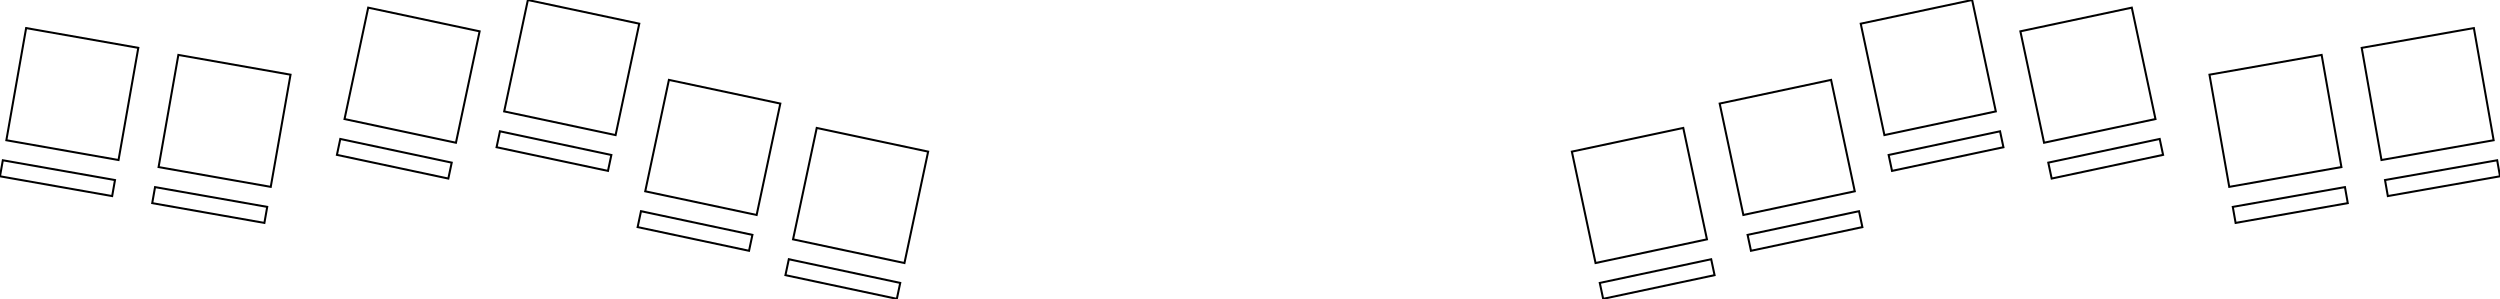
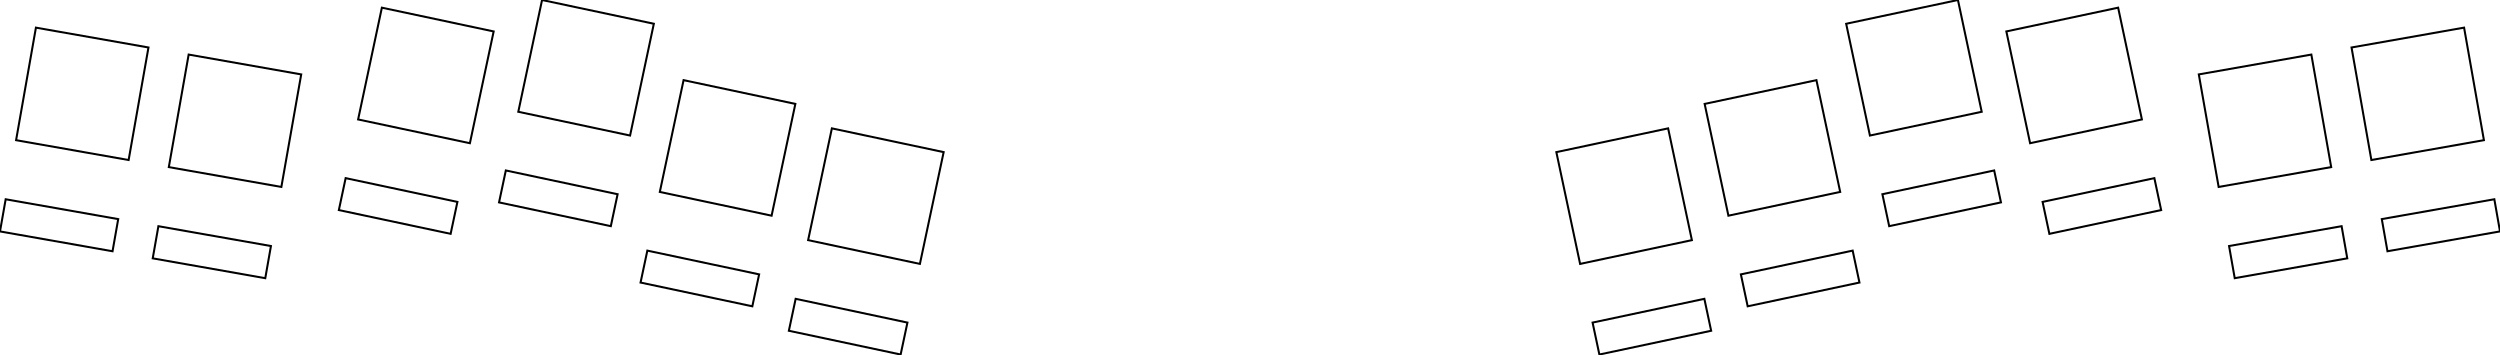
- <svg xmlns="http://www.w3.org/2000/svg" width="307.293mm" height="36.732mm" viewBox="0 0 307.293 36.732">
+ <svg xmlns="http://www.w3.org/2000/svg" width="306.277mm" height="43.433mm" viewBox="0 0 306.277 43.433">
  <g id="svgGroup" stroke-linecap="round" fill-rule="evenodd" font-size="9pt" stroke="#000" stroke-width="0.25mm" fill="none" style="stroke:#000;stroke-width:0.25mm;fill:none">
-     <path d="M 61.973 13.694 L 75.667 16.605 L 78.578 2.911 L 64.884 0 L 61.973 13.694 Z M 231.626 16.605 L 245.32 13.694 L 242.41 0 L 228.716 2.911 L 231.626 16.605 Z M 79.31 23.513 L 93.004 26.424 L 95.915 12.73 L 82.221 9.819 L 79.31 23.513 Z M 214.289 26.424 L 227.983 23.513 L 225.072 9.819 L 211.378 12.73 L 214.289 26.424 Z M 42.349 14.634 L 56.043 17.545 L 58.953 3.851 L 45.259 0.94 L 42.349 14.634 Z M 97.479 29.42 L 111.173 32.331 L 114.084 18.637 L 100.39 15.726 L 97.479 29.42 Z M 251.251 17.545 L 264.945 14.634 L 262.034 0.94 L 248.34 3.851 L 251.251 17.545 Z M 196.12 32.331 L 209.814 29.42 L 206.903 15.726 L 193.209 18.637 L 196.12 32.331 Z M 0.781 17.238 L 14.569 19.669 L 17 5.882 L 3.212 3.451 L 0.781 17.238 Z M 19.493 20.537 L 33.28 22.968 L 35.711 9.181 L 21.924 6.75 L 19.493 20.537 Z M 292.725 19.669 L 306.512 17.238 L 304.081 3.451 L 290.294 5.882 L 292.725 19.669 Z M 274.013 22.968 L 287.801 20.537 L 285.369 6.75 L 271.582 9.181 L 274.013 22.968 Z M 252.186 21.947 L 265.88 19.036 L 265.465 17.08 L 251.77 19.991 L 252.186 21.947 Z M 232.562 21.006 L 246.256 18.096 L 245.84 16.139 L 232.146 19.05 L 232.562 21.006 Z M 215.225 30.826 L 228.919 27.915 L 228.503 25.959 L 214.809 28.869 L 215.225 30.826 Z M 197.056 36.732 L 210.75 33.822 L 210.334 31.865 L 196.64 34.776 L 197.056 36.732 Z M 41.413 19.036 L 55.107 21.947 L 55.523 19.991 L 41.829 17.08 L 41.413 19.036 Z M 61.037 18.096 L 74.731 21.006 L 75.147 19.05 L 61.453 16.139 L 61.037 18.096 Z M 78.375 27.915 L 92.069 30.826 L 92.485 28.869 L 78.79 25.959 L 78.375 27.915 Z M 96.544 33.822 L 110.238 36.732 L 110.654 34.776 L 96.959 31.865 L 96.544 33.822 Z M 293.506 24.101 L 307.293 21.67 L 306.946 19.7 L 293.159 22.131 L 293.506 24.101 Z M 274.795 27.4 L 288.582 24.969 L 288.235 22.999 L 274.447 25.43 L 274.795 27.4 Z M 18.711 24.969 L 32.499 27.4 L 32.846 25.43 L 19.059 22.999 L 18.711 24.969 Z M 0 21.67 L 13.787 24.101 L 14.135 22.131 L 0.347 19.7 L 0 21.67 Z" vector-effect="non-scaling-stroke" />
+     <path d="M 80.835 23.513 L 94.529 26.424 L 97.44 12.73 L 83.745 9.819 L 80.835 23.513 Z M 211.749 26.424 L 225.443 23.513 L 222.532 9.819 L 208.838 12.73 L 211.749 26.424 Z M 43.873 14.634 L 57.567 17.545 L 60.478 3.851 L 46.784 0.94 L 43.873 14.634 Z M 99.004 29.42 L 112.698 32.331 L 115.608 18.637 L 101.914 15.726 L 99.004 29.42 Z M 193.58 32.331 L 207.274 29.42 L 204.363 15.726 L 190.669 18.637 L 193.58 32.331 Z M 63.497 13.694 L 77.191 16.605 L 80.102 2.911 L 66.408 0 L 63.497 13.694 Z M 248.71 17.545 L 262.405 14.634 L 259.494 0.94 L 245.8 3.851 L 248.71 17.545 Z M 229.086 16.605 L 242.78 13.694 L 239.869 0 L 226.175 2.911 L 229.086 16.605 Z M 1.971 17.173 L 15.758 19.604 L 18.189 5.817 L 4.402 3.386 L 1.971 17.173 Z M 20.682 20.472 L 34.47 22.903 L 36.901 9.116 L 23.113 6.685 L 20.682 20.472 Z M 290.519 19.604 L 304.307 17.173 L 301.876 3.386 L 288.088 5.817 L 290.519 19.604 Z M 271.808 22.903 L 285.595 20.472 L 283.164 6.685 L 269.377 9.116 L 271.808 22.903 Z M 61.138 24.796 L 74.832 27.707 L 75.663 23.794 L 61.969 20.883 L 61.138 24.796 Z M 41.513 25.736 L 55.207 28.647 L 56.039 24.735 L 42.345 21.824 L 41.513 25.736 Z M 78.475 34.615 L 92.169 37.526 L 93.001 33.613 L 79.307 30.703 L 78.475 34.615 Z M 96.644 40.522 L 110.338 43.433 L 111.17 39.52 L 97.476 36.609 L 96.644 40.522 Z M 251.07 28.647 L 264.764 25.736 L 263.933 21.824 L 250.239 24.735 L 251.07 28.647 Z M 231.446 27.707 L 245.14 24.796 L 244.308 20.883 L 230.614 23.794 L 231.446 27.707 Z M 214.109 37.526 L 227.803 34.615 L 226.971 30.703 L 213.277 33.613 L 214.109 37.526 Z M 195.94 43.433 L 209.634 40.522 L 208.802 36.609 L 195.108 39.52 L 195.94 43.433 Z M 18.711 31.65 L 32.499 34.081 L 33.193 30.142 L 19.406 27.711 L 18.711 31.65 Z M 292.49 30.782 L 306.277 28.351 L 305.583 24.411 L 291.796 26.842 L 292.49 30.782 Z M 273.779 34.081 L 287.566 31.65 L 286.872 27.711 L 273.084 30.142 L 273.779 34.081 Z M 0 28.351 L 13.787 30.782 L 14.482 26.842 L 0.695 24.411 L 0 28.351 Z" vector-effect="non-scaling-stroke" />
  </g>
</svg>
